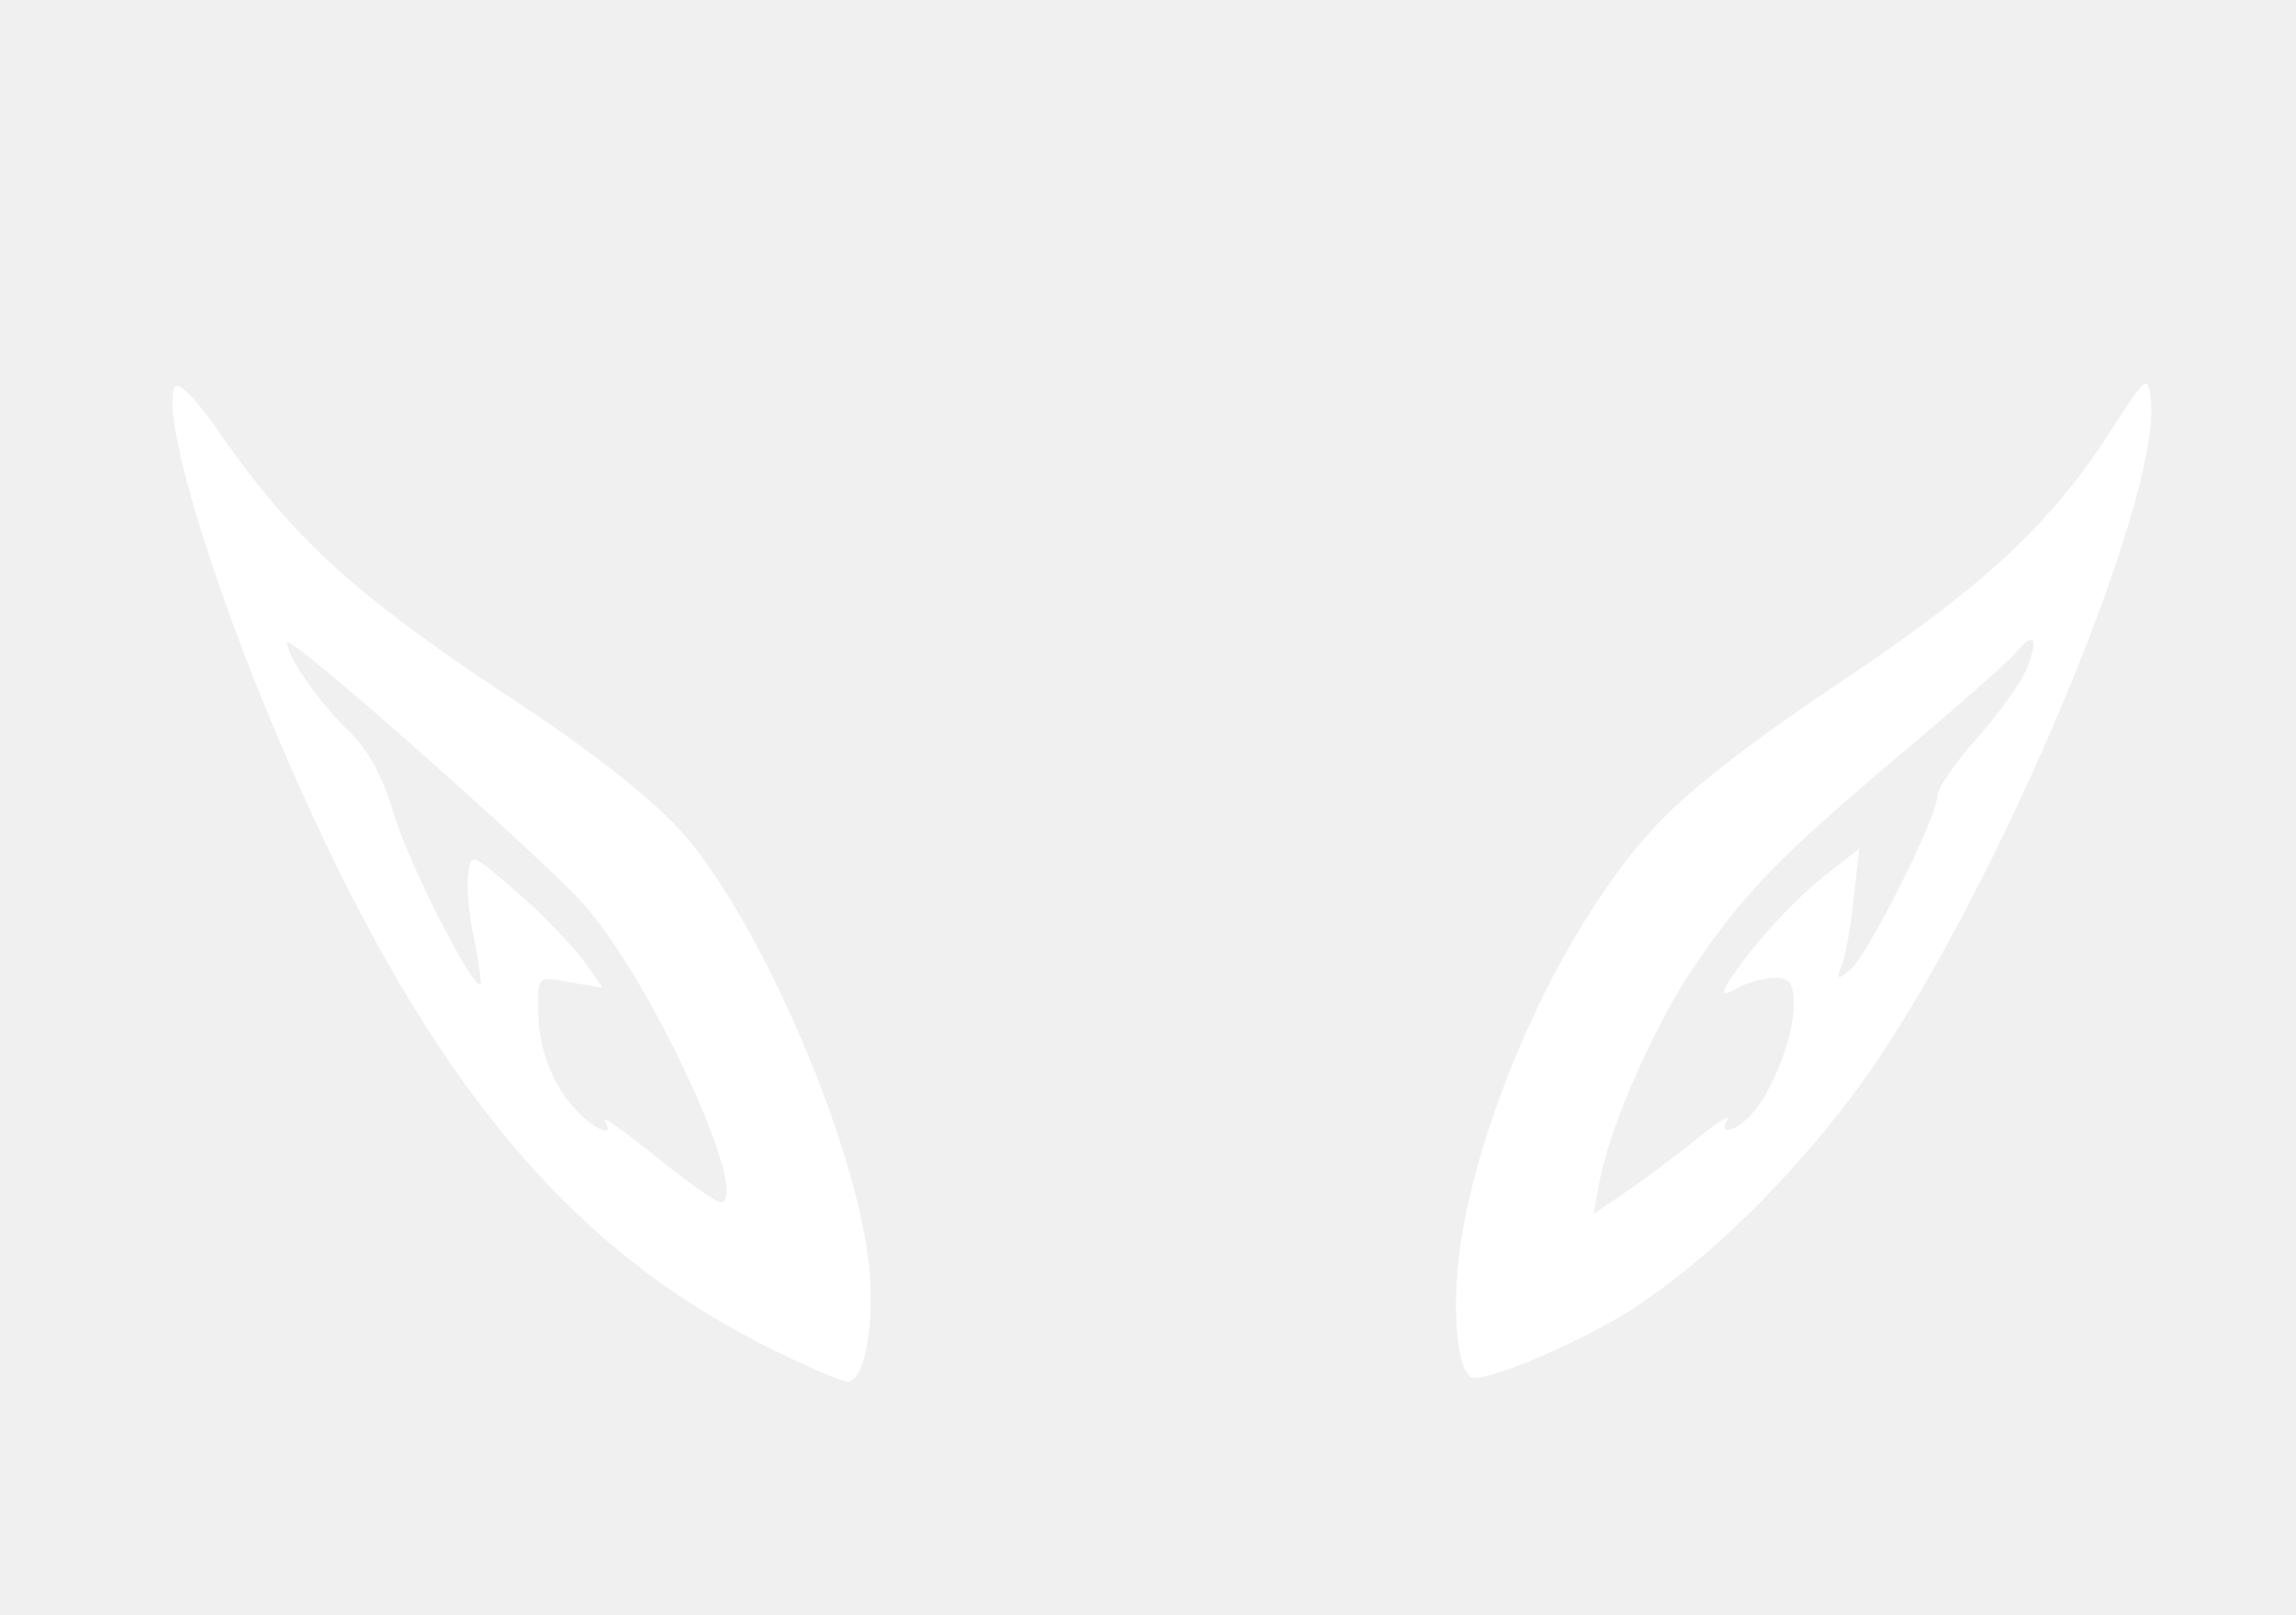
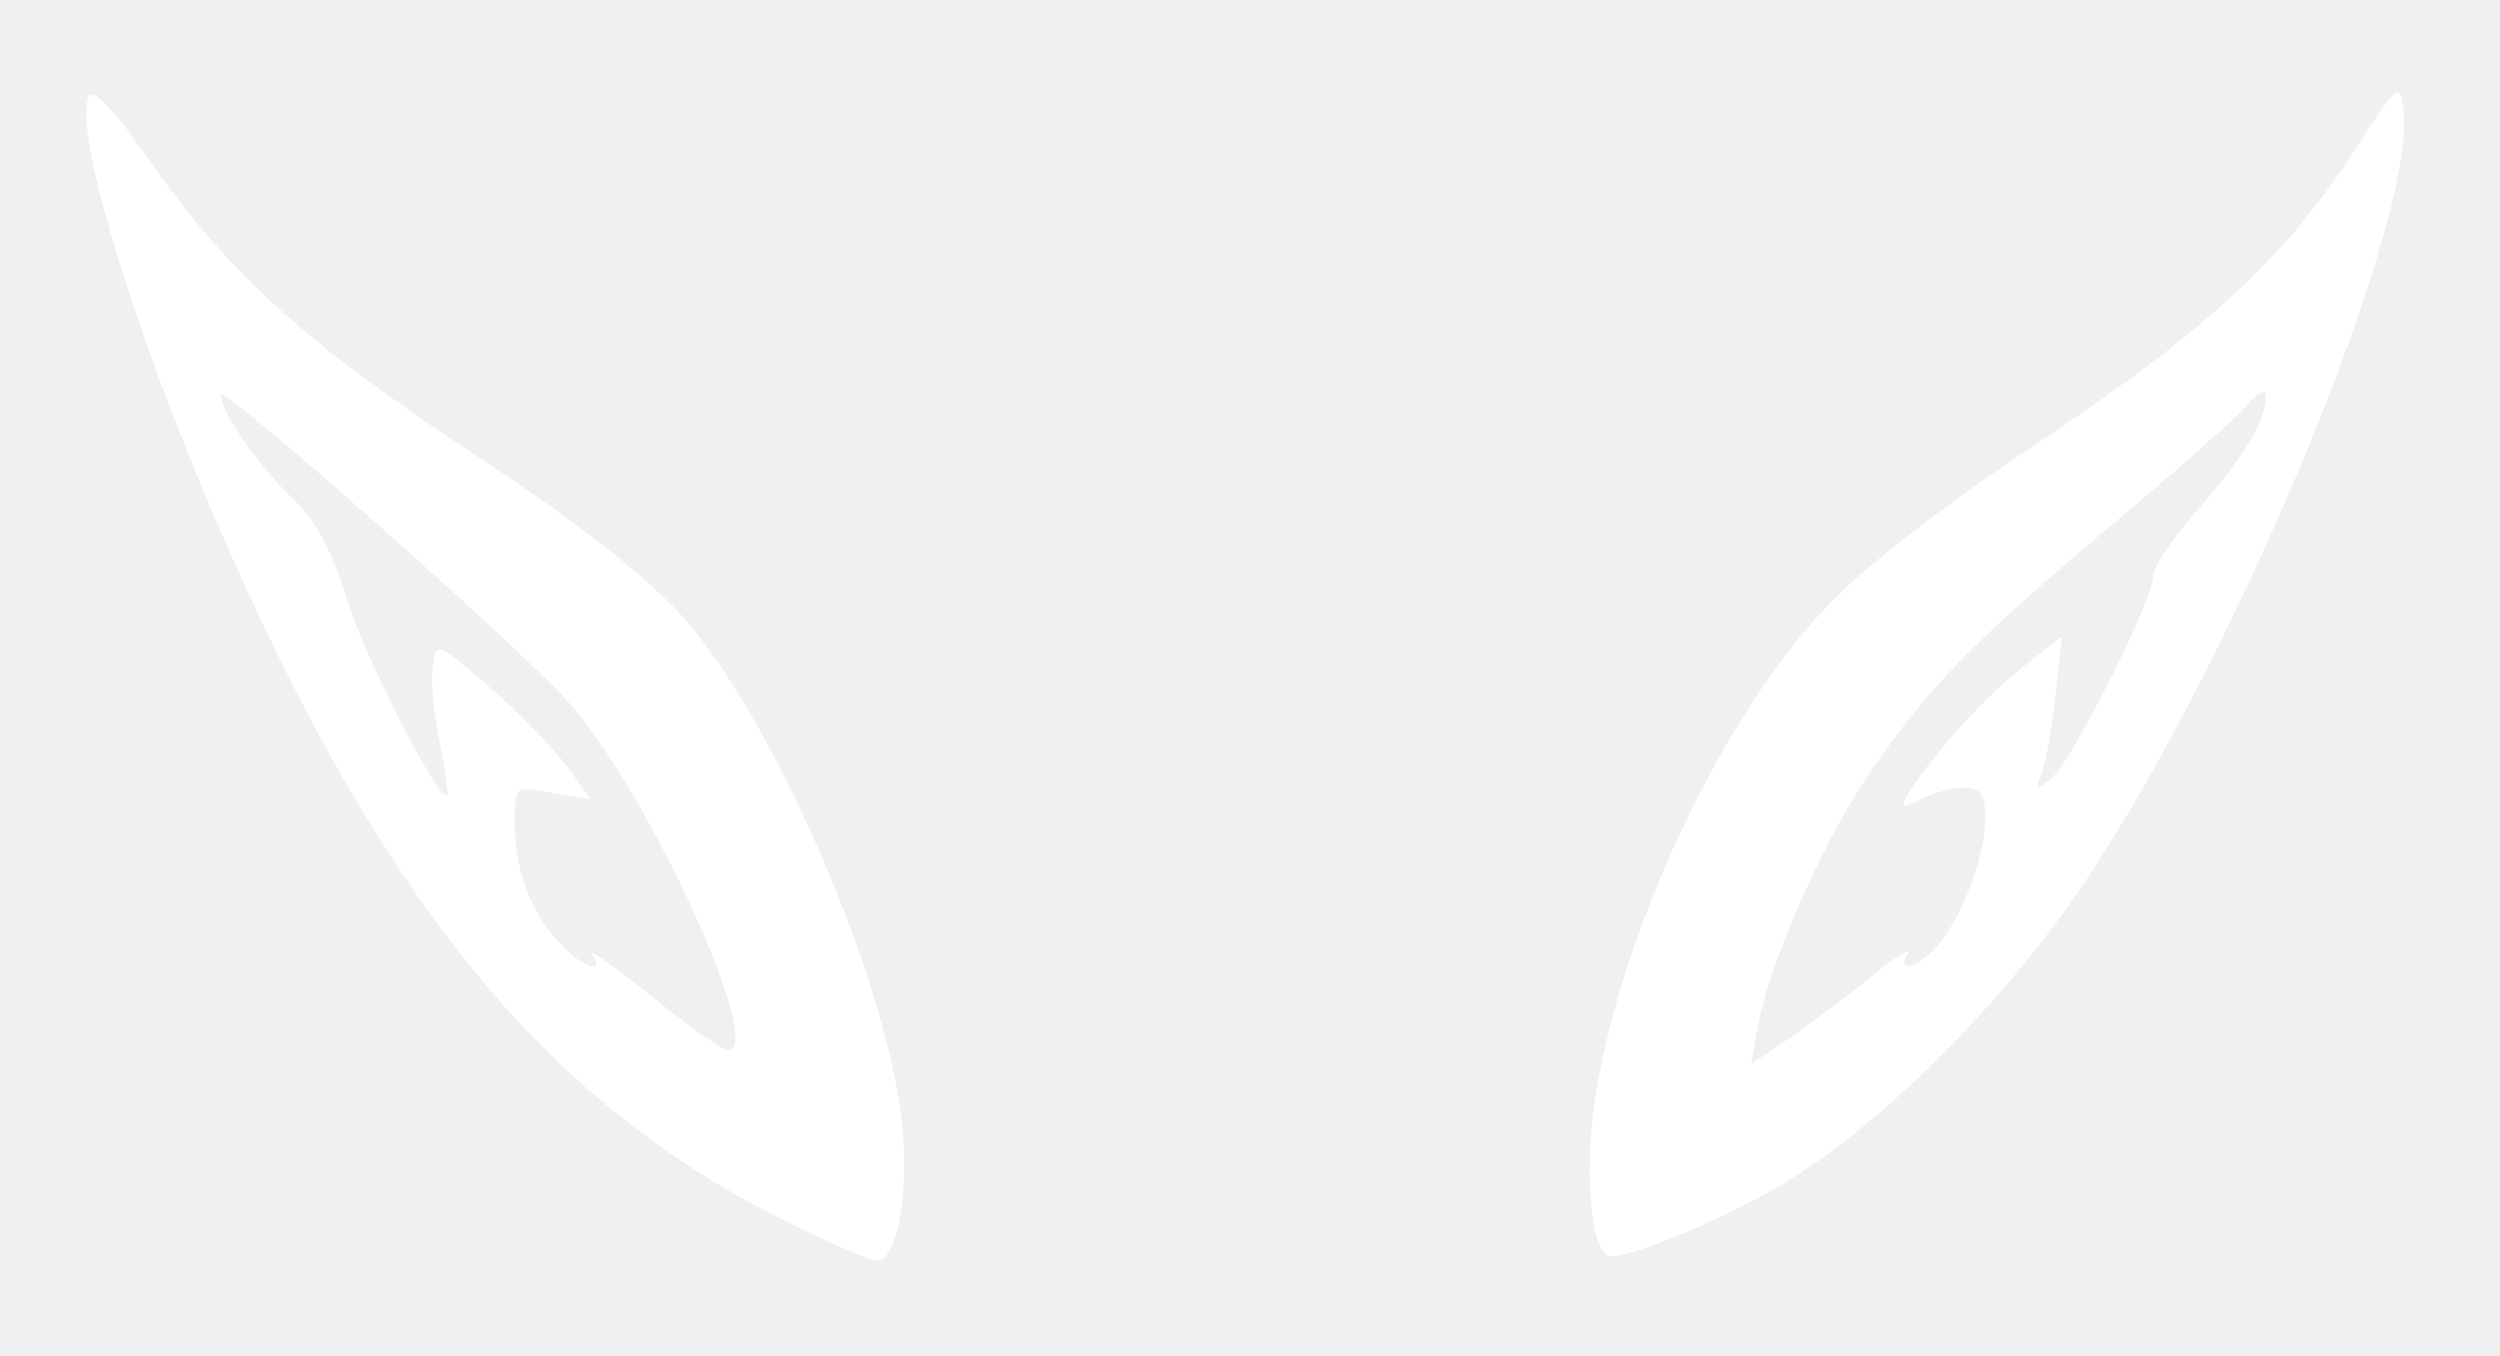
- <svg xmlns="http://www.w3.org/2000/svg" version="1.0" width="256pt" height="180pt" viewBox="0 0 256 180" preserveAspectRatio="xMidYMid meet">
-   <g transform="translate(0,180) scale(0.1,-0.1)" fill="#ffffff" stroke="none">
-     <path d="M194 1367 c-14 -38 52 -249 139 -442 146 -327 298 -511 512 -621 47 -24 92 -44 100 -44 21 0 32 75 22 145 -21 142 -124 375 -208 469 -35 38 -102 91 -194 151 -165 109 -234 172 -310 278 -38 56 -57 74 -61 64z m456 -574 c77 -86 190 -333 153 -333 -5 0 -37 23 -72 51 -35 28 -60 46 -57 40 13 -20 -10 -12 -32 12 -27 29 -42 69 -42 114 0 35 0 35 36 28 l36 -6 -21 30 c-12 16 -45 51 -74 76 -52 45 -52 45 -55 20 -2 -14 1 -47 7 -73 5 -26 8 -48 7 -49 -8 -8 -79 132 -96 187 -14 47 -30 76 -56 100 -31 31 -64 79 -64 94 0 12 280 -236 330 -291z" />
-     <path d="M2351 1316 c-67 -103 -141 -171 -303 -279 -97 -65 -167 -119 -205 -161 -96 -104 -187 -299 -213 -453 -12 -71 -7 -148 10 -158 13 -8 128 41 185 79 81 54 168 139 239 233 146 192 348 663 334 779 -3 27 -6 24 -47 -40z m-91 -261 c-6 -15 -31 -50 -55 -77 -25 -28 -45 -57 -45 -66 0 -23 -78 -178 -98 -194 -14 -11 -15 -10 -8 7 4 11 10 45 13 75 l6 54 -41 -32 c-37 -30 -85 -84 -107 -120 -6 -11 -3 -12 13 -3 11 6 30 11 41 11 17 0 21 -6 21 -30 0 -35 -23 -96 -47 -122 -18 -20 -38 -24 -27 -6 5 7 -12 -3 -36 -23 -25 -20 -60 -46 -79 -59 l-34 -23 7 39 c12 61 63 177 108 241 54 79 93 119 228 233 63 53 121 104 129 114 19 23 24 14 11 -19z" />
+ <svg xmlns="http://www.w3.org/2000/svg" version="1.0" width="238pt" height="129pt" viewBox="0 0 238 129" preserveAspectRatio="xMidYMid meet">
+   <g transform="translate(0,129) scale(0.1,-0.1)" fill="#ffffff" stroke="none">
+     <path d="M84 1197 c-14 -38 52 -249 139 -442 146 -327 298 -511 512 -621 47 -24 92 -44 100 -44 21 0 32 75 22 145 -21 142 -124 375 -208 469 -35 38 -102 91 -194 151 -165 109 -234 172 -310 278 -38 56 -57 74 -61 64z m456 -574 c77 -86 190 -333 153 -333 -5 0 -37 23 -72 51 -35 28 -60 46 -57 40 13 -20 -10 -12 -32 12 -27 29 -42 69 -42 114 0 35 0 35 36 28 l36 -6 -21 30 c-12 16 -45 51 -74 76 -52 45 -52 45 -55 20 -2 -14 1 -47 7 -73 5 -26 8 -48 7 -49 -8 -8 -79 132 -96 187 -14 47 -30 76 -56 100 -31 31 -64 79 -64 94 0 12 280 -236 330 -291z" />
+     <path d="M2241 1146 c-67 -103 -141 -171 -303 -279 -97 -65 -167 -119 -205 -161 -96 -104 -187 -299 -213 -453 -12 -71 -7 -148 10 -158 13 -8 128 41 185 79 81 54 168 139 239 233 146 192 348 663 334 779 -3 27 -6 24 -47 -40z m-91 -261 c-6 -15 -31 -50 -55 -77 -25 -28 -45 -57 -45 -66 0 -23 -78 -178 -98 -194 -14 -11 -15 -10 -8 7 4 11 10 45 13 75 l6 54 -41 -32 c-37 -30 -85 -84 -107 -120 -6 -11 -3 -12 13 -3 11 6 30 11 41 11 17 0 21 -6 21 -30 0 -35 -23 -96 -47 -122 -18 -20 -38 -24 -27 -6 5 7 -12 -3 -36 -23 -25 -20 -60 -46 -79 -59 l-34 -23 7 39 c12 61 63 177 108 241 54 79 93 119 228 233 63 53 121 104 129 114 19 23 24 14 11 -19z" />
  </g>
</svg>
